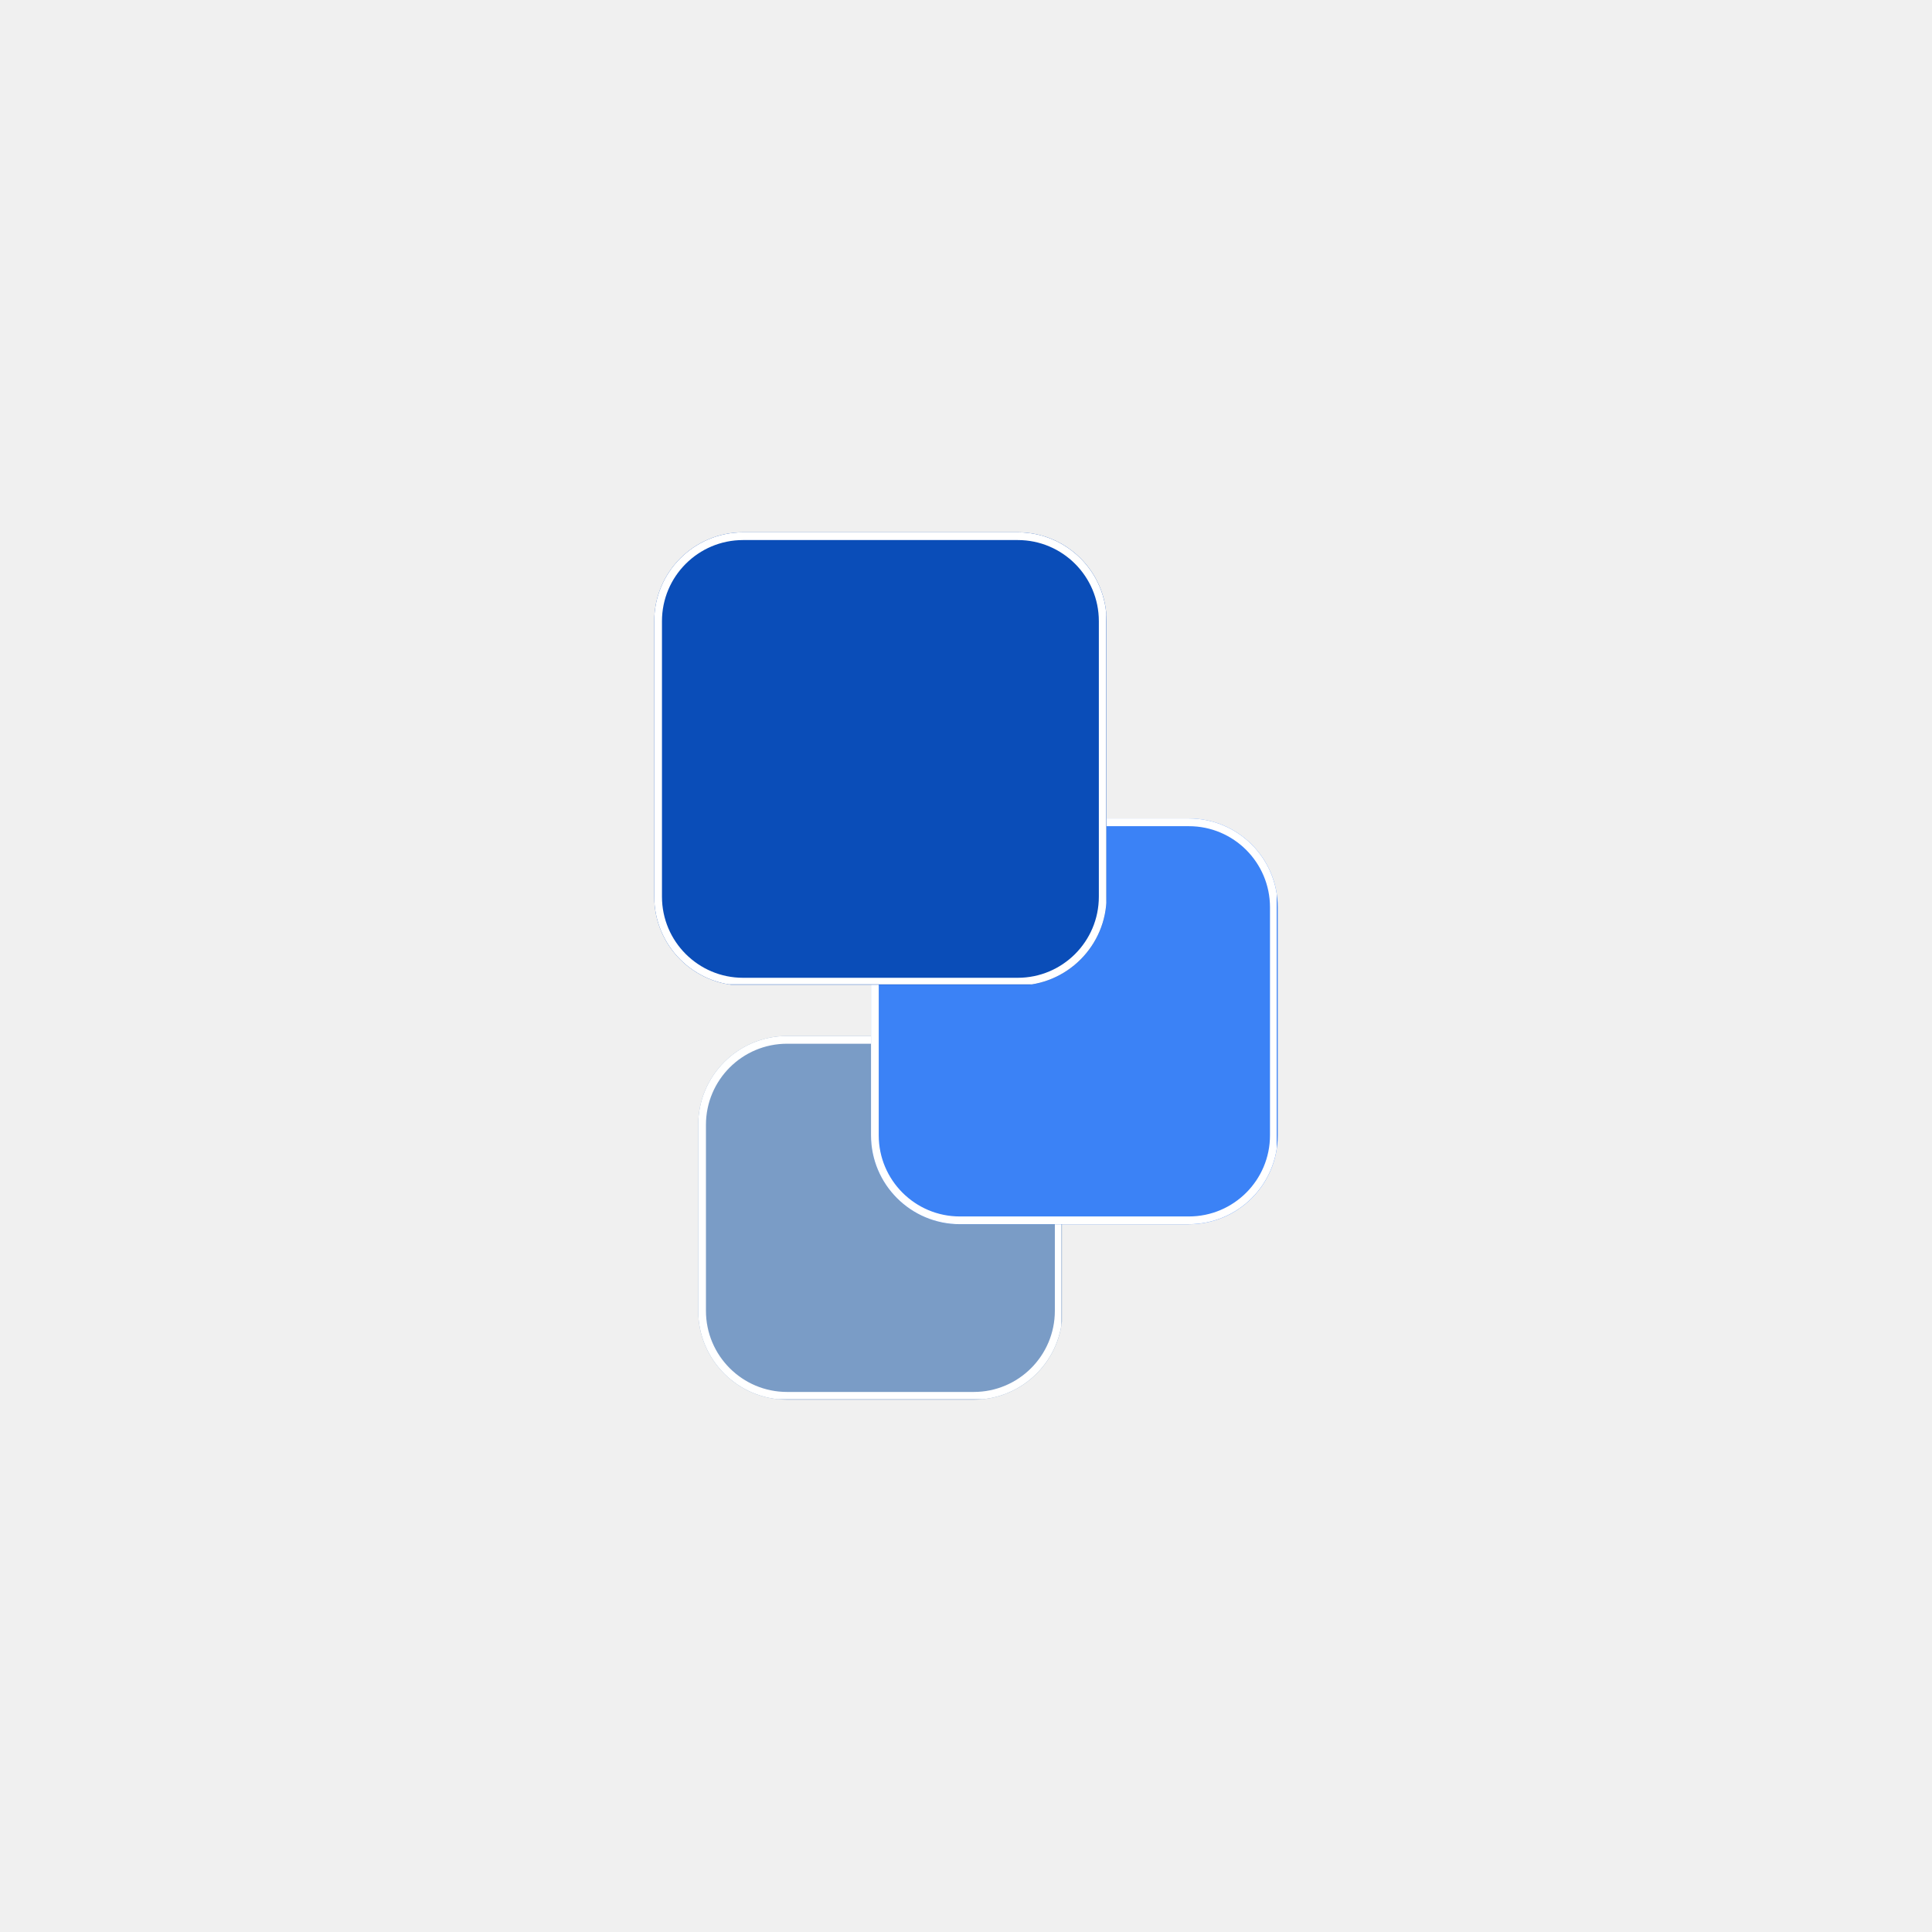
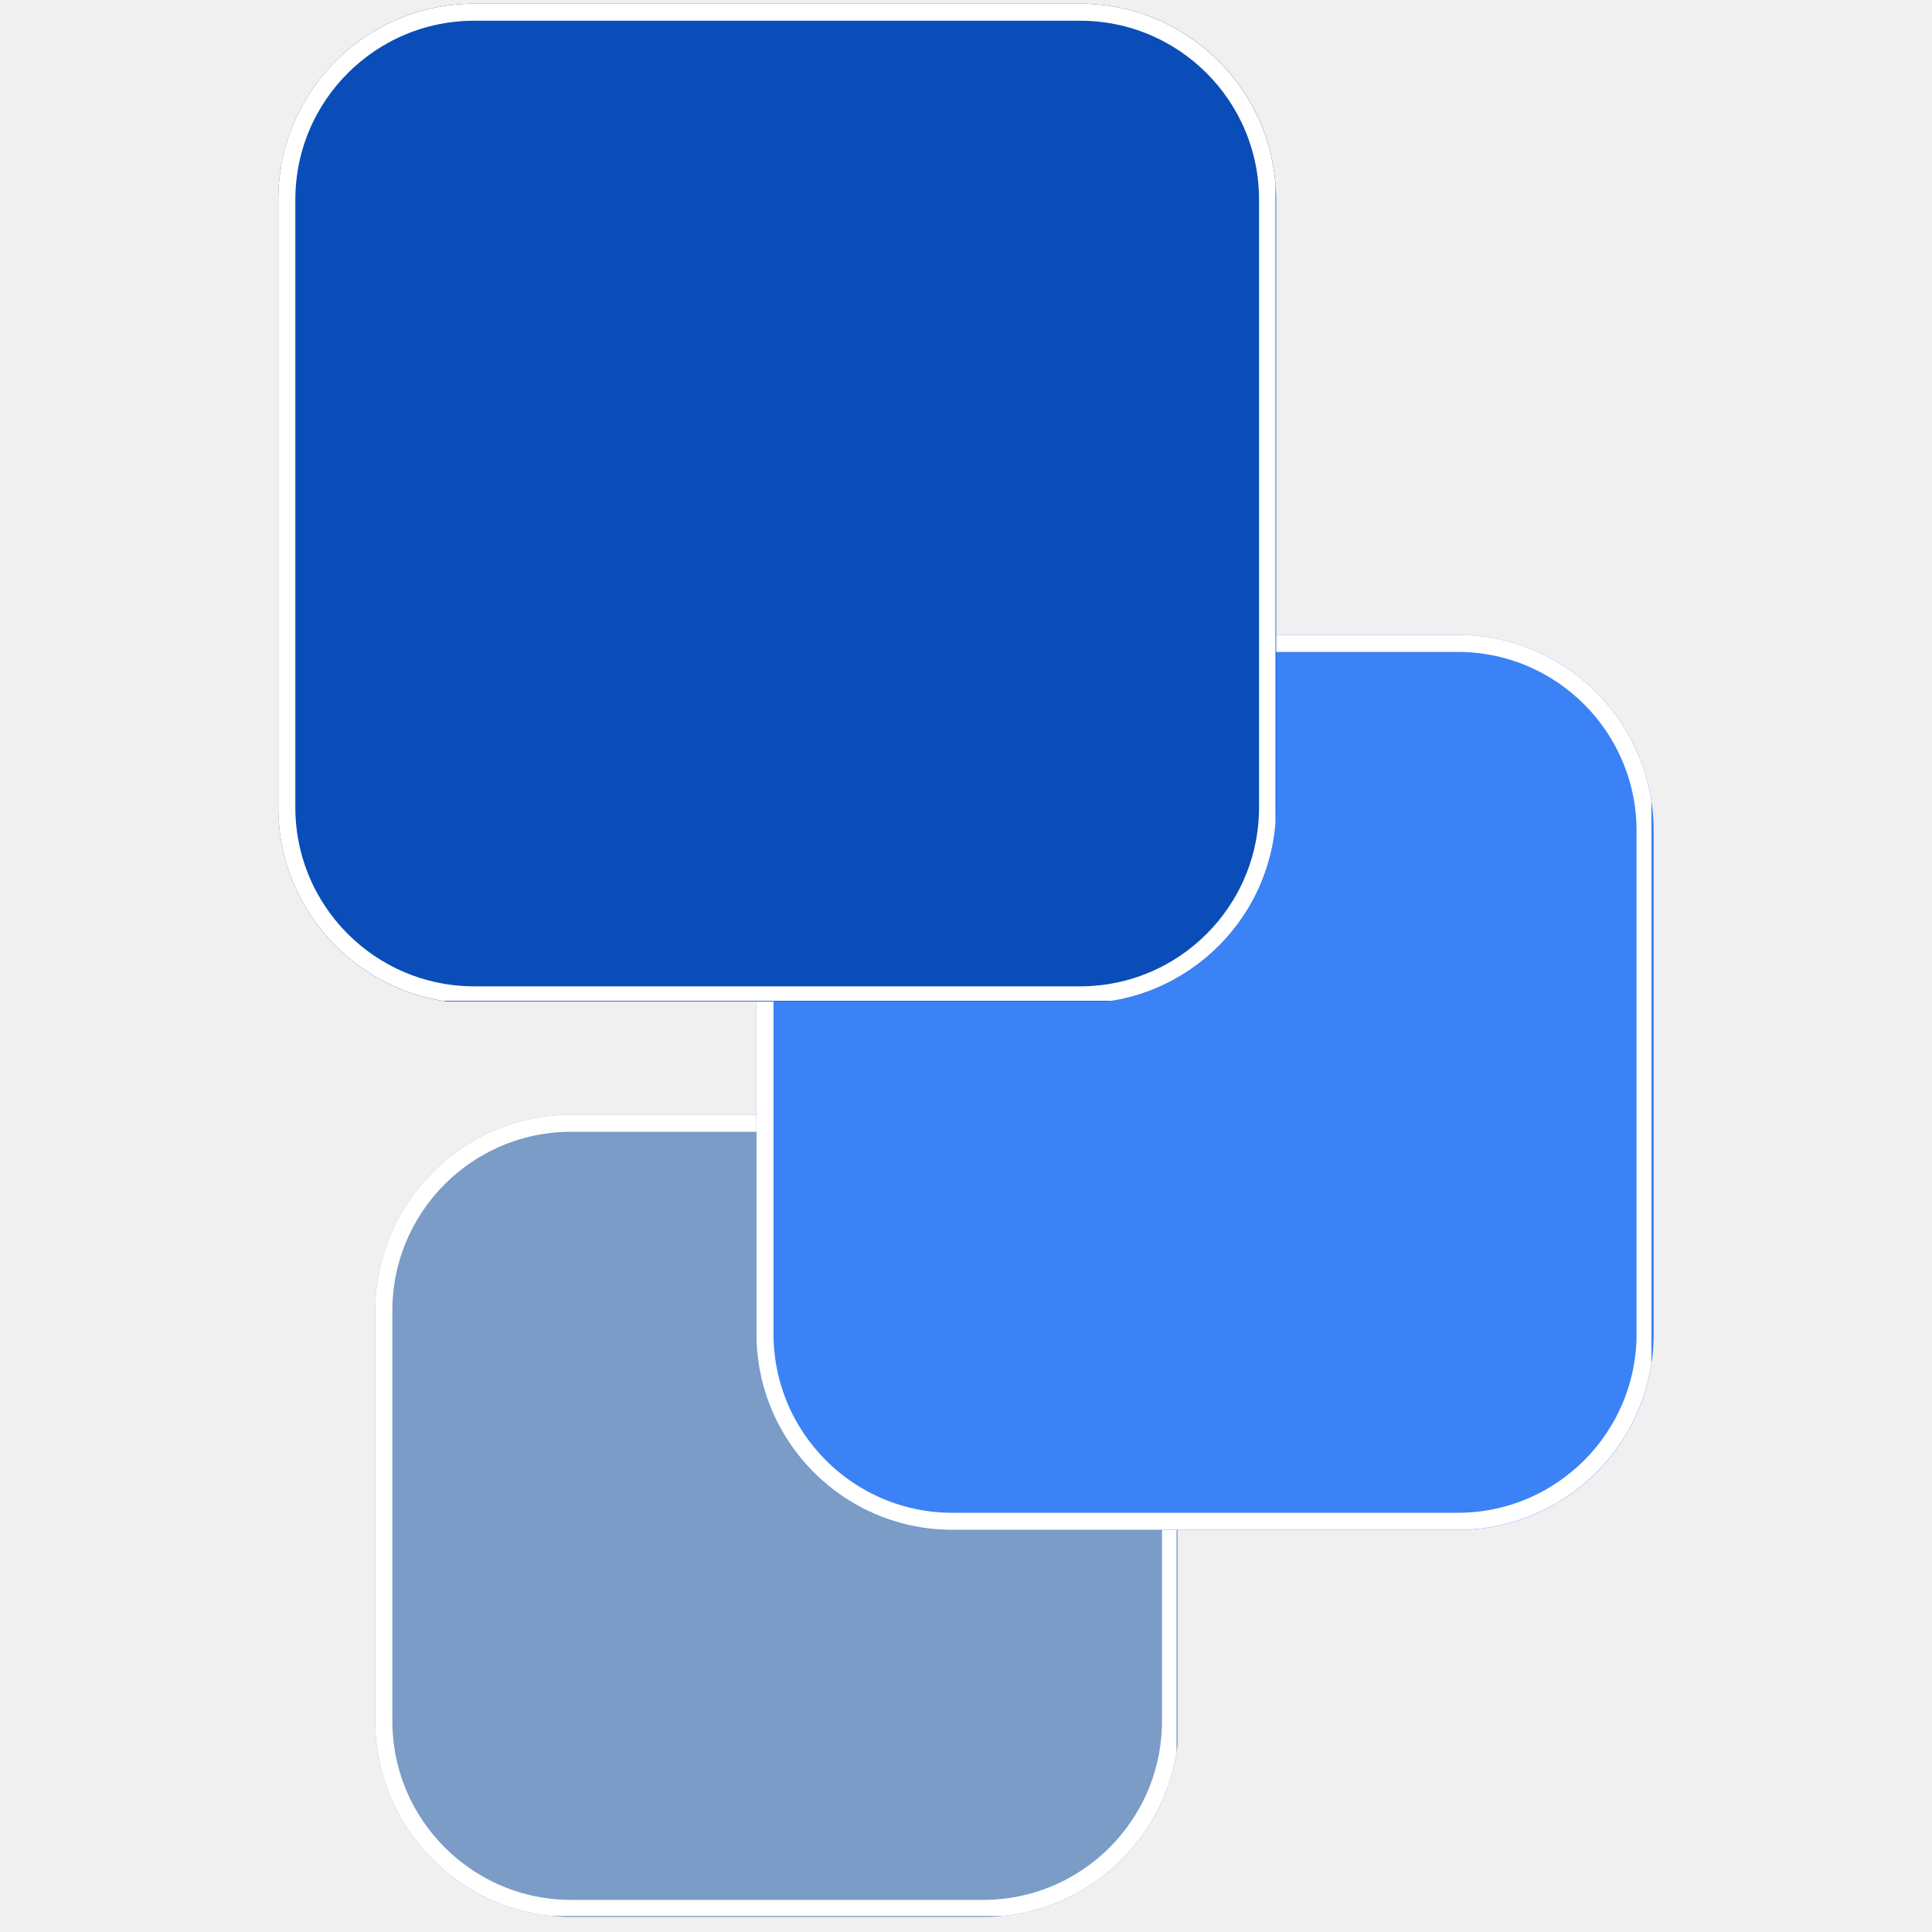
- <svg xmlns="http://www.w3.org/2000/svg" width="500" zoomAndPan="magnify" viewBox="0 0 375 375" height="500" preserveAspectRatio="xMidYMid meet" version="1.0">
+ <svg xmlns="http://www.w3.org/2000/svg" width="500" viewBox="126 103 123 170" height="500" fill="none">
  <defs>
    <clipPath id="03ce2166b8">
      <path d="M 135.523 201.086 L 206.395 201.086 L 206.395 271.68 L 135.523 271.68 Z M 135.523 201.086 " clip-rule="nonzero" />
    </clipPath>
    <clipPath id="de9770d40f">
      <path d="M 152.773 201.086 L 189.004 201.086 C 198.531 201.086 206.254 208.809 206.254 218.336 L 206.254 254.43 C 206.254 263.957 198.531 271.68 189.004 271.68 L 152.773 271.68 C 143.25 271.68 135.523 263.957 135.523 254.43 L 135.523 218.336 C 135.523 208.809 143.25 201.086 152.773 201.086 Z M 152.773 201.086 " clip-rule="nonzero" />
    </clipPath>
    <clipPath id="cdc4564a46">
      <path d="M 0.523 0.086 L 71.395 0.086 L 71.395 70.68 L 0.523 70.68 Z M 0.523 0.086 " clip-rule="nonzero" />
    </clipPath>
    <clipPath id="e0a5539b3c">
      <path d="M 17.773 0.086 L 54.004 0.086 C 63.531 0.086 71.254 7.809 71.254 17.336 L 71.254 53.43 C 71.254 62.957 63.531 70.68 54.004 70.68 L 17.773 70.68 C 8.25 70.68 0.523 62.957 0.523 53.43 L 0.523 17.336 C 0.523 7.809 8.25 0.086 17.773 0.086 Z M 17.773 0.086 " clip-rule="nonzero" />
    </clipPath>
    <clipPath id="d6099ea7d4">
      <rect x="0" width="72" y="0" height="71" />
    </clipPath>
    <clipPath id="e66cab2827">
      <path d="M 135.523 201.086 L 206.023 201.086 L 206.023 271.586 L 135.523 271.586 Z M 135.523 201.086 " clip-rule="nonzero" />
    </clipPath>
    <clipPath id="25a4b14356">
      <path d="M 152.773 201.086 L 189 201.086 C 198.527 201.086 206.246 208.809 206.246 218.336 L 206.246 254.426 C 206.246 263.953 198.527 271.676 189 271.676 L 152.773 271.676 C 143.246 271.676 135.523 263.953 135.523 254.426 L 135.523 218.336 C 135.523 208.809 143.246 201.086 152.773 201.086 Z M 152.773 201.086 " clip-rule="nonzero" />
    </clipPath>
    <clipPath id="3d1cedaa40">
      <path d="M 169.059 158.863 L 248.129 158.863 L 248.129 237.625 L 169.059 237.625 Z M 169.059 158.863 " clip-rule="nonzero" />
    </clipPath>
    <clipPath id="50fa18a5c0">
      <path d="M 186.309 158.863 L 230.762 158.863 C 240.289 158.863 248.012 166.586 248.012 176.113 L 248.012 220.375 C 248.012 229.902 240.289 237.625 230.762 237.625 L 186.309 237.625 C 176.781 237.625 169.059 229.902 169.059 220.375 L 169.059 176.113 C 169.059 166.586 176.781 158.863 186.309 158.863 Z M 186.309 158.863 " clip-rule="nonzero" />
    </clipPath>
    <clipPath id="5548d6667d">
      <path d="M 0.059 0.863 L 79.129 0.863 L 79.129 79.625 L 0.059 79.625 Z M 0.059 0.863 " clip-rule="nonzero" />
    </clipPath>
    <clipPath id="7a03ffdcf9">
      <path d="M 17.309 0.863 L 61.762 0.863 C 71.289 0.863 79.012 8.586 79.012 18.113 L 79.012 62.375 C 79.012 71.902 71.289 79.625 61.762 79.625 L 17.309 79.625 C 7.781 79.625 0.059 71.902 0.059 62.375 L 0.059 18.113 C 0.059 8.586 7.781 0.863 17.309 0.863 Z M 17.309 0.863 " clip-rule="nonzero" />
    </clipPath>
    <clipPath id="750bf8bbf6">
      <rect x="0" width="80" y="0" height="80" />
    </clipPath>
    <clipPath id="fccf1a3b6a">
      <path d="M 169.062 158.863 L 247.809 158.863 L 247.809 237.613 L 169.062 237.613 Z M 169.062 158.863 " clip-rule="nonzero" />
    </clipPath>
    <clipPath id="ae0500a14f">
      <path d="M 186.309 158.863 L 230.758 158.863 C 240.281 158.863 248.004 166.586 248.004 176.109 L 248.004 220.367 C 248.004 229.891 240.281 237.613 230.758 237.613 L 186.309 237.613 C 176.785 237.613 169.062 229.891 169.062 220.367 L 169.062 176.109 C 169.062 166.586 176.785 158.863 186.309 158.863 Z M 186.309 158.863 " clip-rule="nonzero" />
    </clipPath>
    <clipPath id="3a4723dbe2">
      <path d="M 126.988 103.32 L 214.793 103.32 L 214.793 191.469 L 126.988 191.469 Z M 126.988 103.32 " clip-rule="nonzero" />
    </clipPath>
    <clipPath id="96f45e0e28">
      <path d="M 144.238 103.32 L 197.543 103.32 C 207.07 103.32 214.793 111.043 214.793 120.57 L 214.793 174.047 C 214.793 183.574 207.07 191.297 197.543 191.297 L 144.238 191.297 C 134.711 191.297 126.988 183.574 126.988 174.047 L 126.988 120.57 C 126.988 111.043 134.711 103.32 144.238 103.32 Z M 144.238 103.32 " clip-rule="nonzero" />
    </clipPath>
    <clipPath id="ad2325c18f">
      <path d="M 0.988 0.32 L 88.793 0.32 L 88.793 88.469 L 0.988 88.469 Z M 0.988 0.32 " clip-rule="nonzero" />
    </clipPath>
    <clipPath id="519a1a6809">
      <path d="M 18.238 0.32 L 71.543 0.32 C 81.07 0.32 88.793 8.043 88.793 17.57 L 88.793 71.047 C 88.793 80.574 81.07 88.297 71.543 88.297 L 18.238 88.297 C 8.711 88.297 0.988 80.574 0.988 71.047 L 0.988 17.57 C 0.988 8.043 8.711 0.32 18.238 0.32 Z M 18.238 0.32 " clip-rule="nonzero" />
    </clipPath>
    <clipPath id="5f5925c59b">
      <rect x="0" width="89" y="0" height="89" />
    </clipPath>
    <clipPath id="da330bc93e">
      <path d="M 126.988 103.324 L 214.738 103.324 L 214.738 191.07 L 126.988 191.07 Z M 126.988 103.324 " clip-rule="nonzero" />
    </clipPath>
    <clipPath id="130b98e5c1">
      <path d="M 144.238 103.324 L 197.535 103.324 C 207.062 103.324 214.785 111.047 214.785 120.57 L 214.785 174.043 C 214.785 183.566 207.062 191.289 197.535 191.289 L 144.238 191.289 C 134.711 191.289 126.988 183.566 126.988 174.043 L 126.988 120.57 C 126.988 111.047 134.711 103.324 144.238 103.324 Z M 144.238 103.324 " clip-rule="nonzero" />
    </clipPath>
  </defs>
  <g clip-path="url(#03ce2166b8)">
    <g clip-path="url(#de9770d40f)">
      <g transform="matrix(1, 0, 0, 1, 135, 201)">
        <g clip-path="url(#d6099ea7d4)">
          <g clip-path="url(#cdc4564a46)">
            <g clip-path="url(#e0a5539b3c)">
              <path fill="#7a9cc6" d="M 0.523 0.086 L 71.121 0.086 L 71.121 70.68 L 0.523 70.68 Z M 0.523 0.086 " fill-opacity="1" fill-rule="nonzero" />
            </g>
          </g>
        </g>
      </g>
    </g>
  </g>
  <g clip-path="url(#e66cab2827)">
    <g clip-path="url(#25a4b14356)">
      <path stroke-linecap="butt" transform="matrix(0.75, 0, 0, 0.75, 135.5253, 201.0876)" fill="none" stroke-linejoin="miter" d="M 22.998 -0.002 L 71.3 -0.002 C 84.003 -0.002 94.294 10.295 94.294 22.998 L 94.294 71.118 C 94.294 83.821 84.003 94.118 71.3 94.118 L 22.998 94.118 C 10.294 94.118 -0.002 83.821 -0.002 71.118 L -0.002 22.998 C -0.002 10.295 10.294 -0.002 22.998 -0.002 Z M 22.998 -0.002 " stroke="#ffffff" stroke-width="4" stroke-opacity="1" stroke-miterlimit="4" />
    </g>
  </g>
  <g clip-path="url(#3d1cedaa40)">
    <g clip-path="url(#50fa18a5c0)">
      <g transform="matrix(1, 0, 0, 1, 169, 158)">
        <g clip-path="url(#750bf8bbf6)">
          <g clip-path="url(#5548d6667d)">
            <g clip-path="url(#7a03ffdcf9)">
              <path fill="#3b82f6" d="M 0.059 0.863 L 79.129 0.863 L 79.129 79.625 L 0.059 79.625 Z M 0.059 0.863 " fill-opacity="1" fill-rule="nonzero" />
            </g>
          </g>
        </g>
      </g>
    </g>
  </g>
  <g clip-path="url(#fccf1a3b6a)">
    <g clip-path="url(#ae0500a14f)">
      <path stroke-linecap="butt" transform="matrix(0.75, 0, 0, 0.75, 169.062, 158.8637)" fill="none" stroke-linejoin="miter" d="M 22.995 -0.001 L 82.261 -0.001 C 94.959 -0.001 105.256 10.296 105.256 22.994 L 105.256 82.005 C 105.256 94.703 94.959 104.999 82.261 104.999 L 22.995 104.999 C 10.298 104.999 0.001 94.703 0.001 82.005 L 0.001 22.994 C 0.001 10.296 10.298 -0.001 22.995 -0.001 Z M 22.995 -0.001 " stroke="#ffffff" stroke-width="4" stroke-opacity="1" stroke-miterlimit="4" />
    </g>
  </g>
  <g clip-path="url(#3a4723dbe2)">
    <g clip-path="url(#96f45e0e28)">
      <g transform="matrix(1, 0, 0, 1, 126, 103)">
        <g clip-path="url(#5f5925c59b)">
          <g clip-path="url(#ad2325c18f)">
            <g clip-path="url(#519a1a6809)">
              <path fill="#0a4db8" d="M 0.988 0.32 L 88.793 0.32 L 88.793 88.125 L 0.988 88.125 Z M 0.988 0.32 " fill-opacity="1" fill-rule="nonzero" />
            </g>
          </g>
        </g>
      </g>
    </g>
  </g>
  <g clip-path="url(#da330bc93e)">
    <g clip-path="url(#130b98e5c1)">
      <path stroke-linecap="butt" transform="matrix(0.75, 0, 0, 0.75, 126.988, 103.3226)" fill="none" stroke-linejoin="miter" d="M 23 0.002 L 94.063 0.002 C 106.766 0.002 117.063 10.299 117.063 22.997 L 117.063 94.294 C 117.063 106.992 106.766 117.289 94.063 117.289 L 23 117.289 C 10.297 117.289 0 106.992 0 94.294 L 0 22.997 C 0 10.299 10.297 0.002 23 0.002 Z M 23 0.002 " stroke="#ffffff" stroke-width="4" stroke-opacity="1" stroke-miterlimit="4" />
    </g>
  </g>
</svg>
